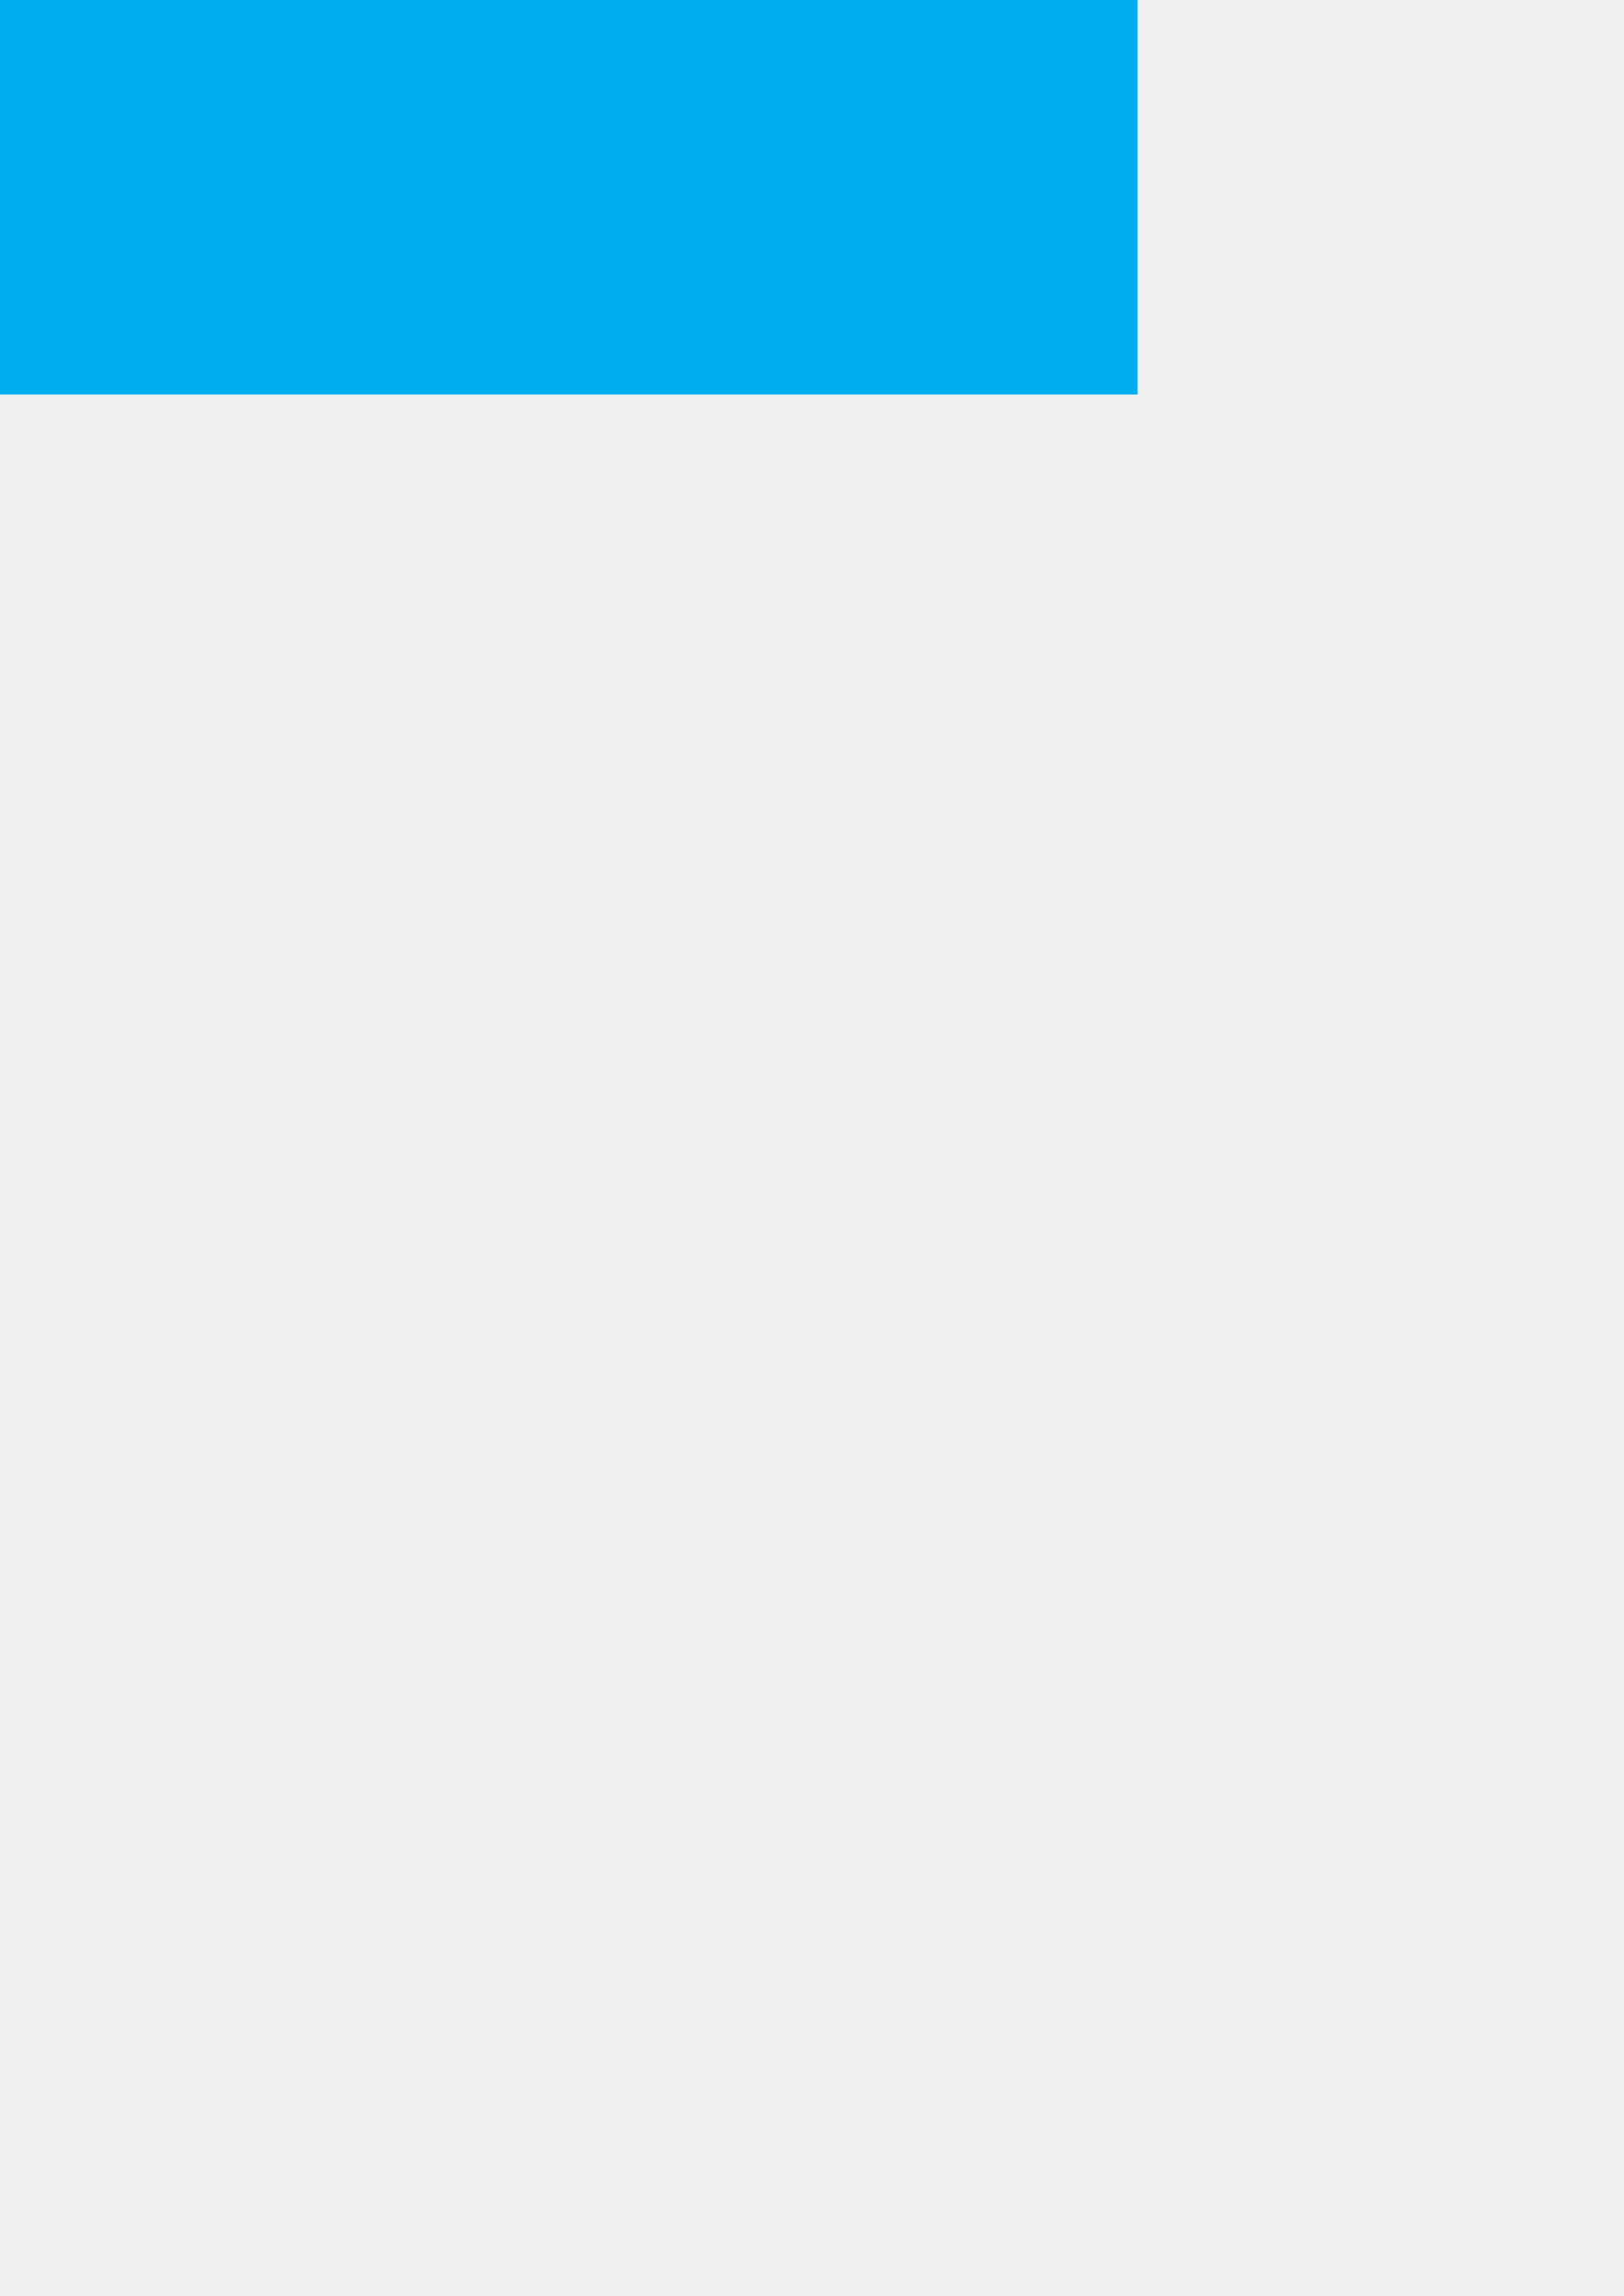
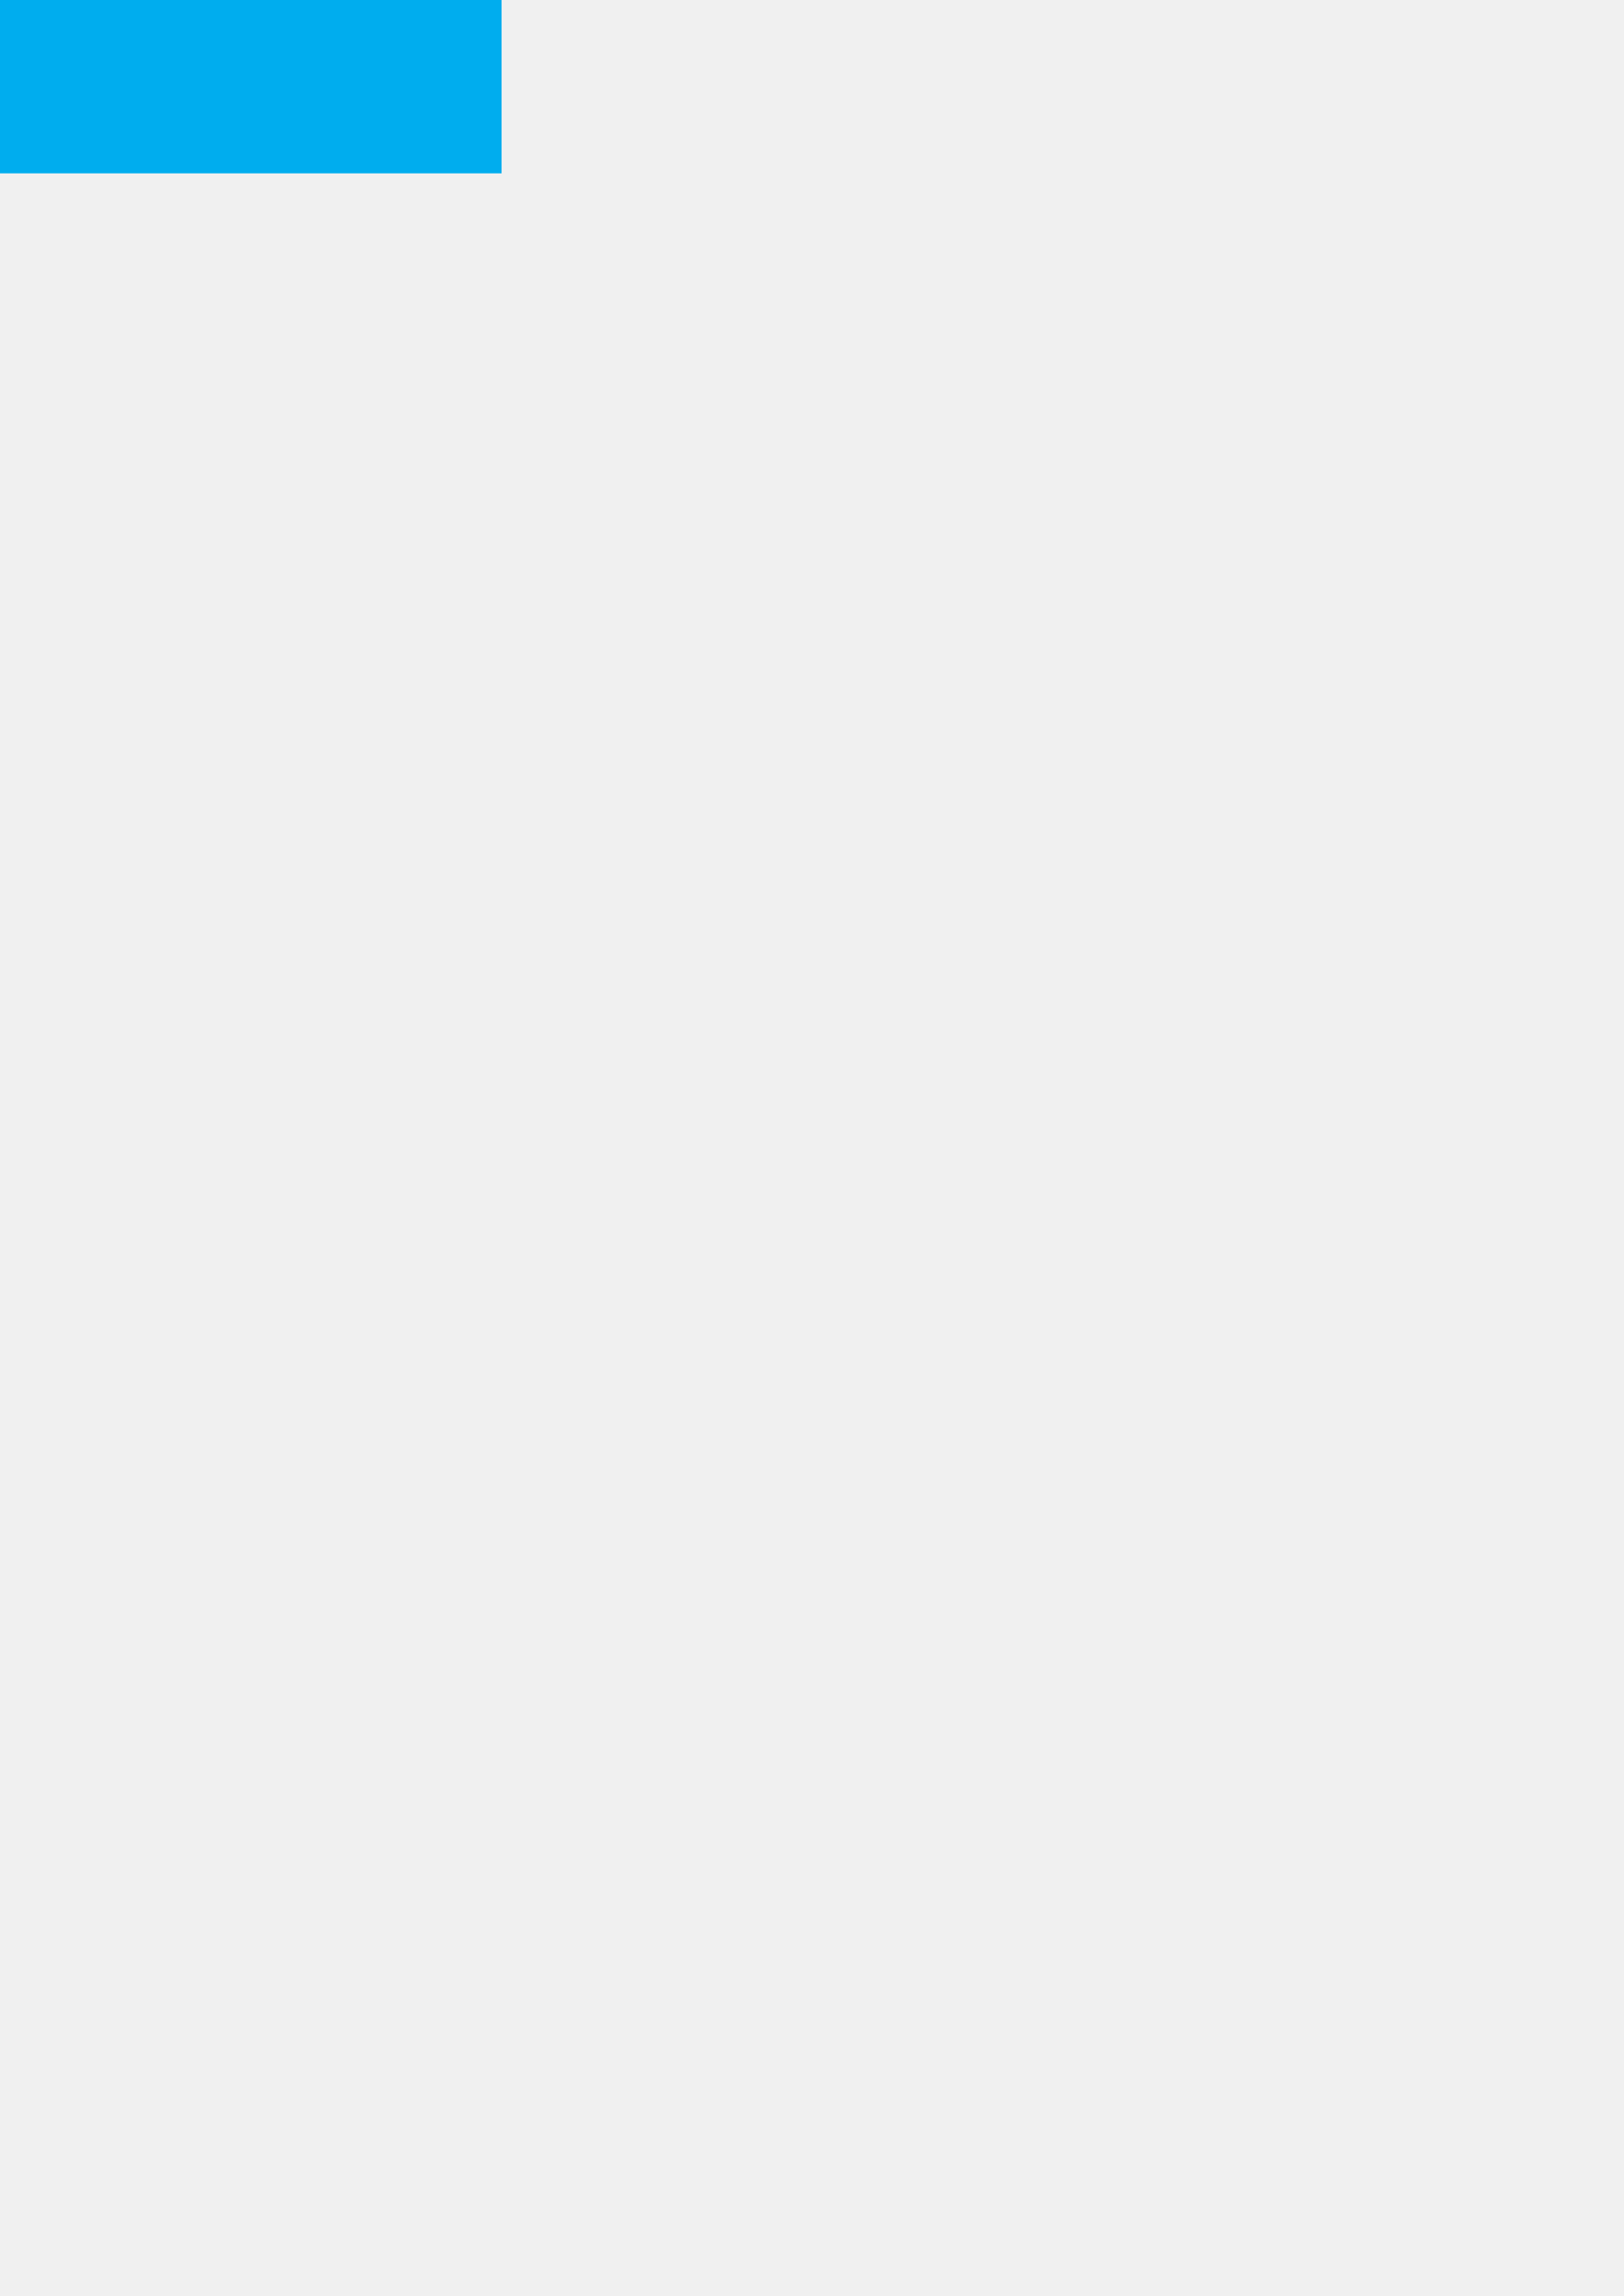
<svg xmlns="http://www.w3.org/2000/svg" width="210mm" height="297mm" viewBox="0 0 744.094 1052.362" id="svg2" version="1.1">
  <defs id="defs4" />
  <g id="layer1">
-     <g id="g4726" transform="matrix(1.931567,0,0,1.931567,0,0.4610683)">
+     <g id="g4726" transform="matrix(0.8516472,0,0,0.8516472,2.0165471e-8,-0.07342544)">
      <rect y="-0.495" x="1.0552753e-008" height="93.867" width="269.898" id="rect4724" style="opacity:1;fill:#00adee;fill-opacity:1;stroke:none;stroke-width:1;stroke-linejoin:miter;stroke-miterlimit:4;stroke-dasharray:none;stroke-opacity:1" />
      <flowRoot transform="translate(1.428571,-11.42857)" style="font-style:normal;font-weight:normal;font-size:40px;line-height:125%;font-family:sans-serif;letter-spacing:0px;word-spacing:0px;fill:#00adee;fill-opacity:1;stroke:none;stroke-width:1px;stroke-linecap:butt;stroke-linejoin:miter;stroke-opacity:1" id="flowRoot4716" xml:space="preserve">
        <flowRegion id="flowRegion4718">
          <rect style="fill:#00adee;fill-opacity:1" y="32.362" x="20" height="160" width="460" id="rect4720" />
        </flowRegion>
        <flowPara style="font-style:normal;font-variant:normal;font-weight:bold;font-stretch:normal;font-family:sans-serif;-inkscape-font-specification:'sans-serif Bold';fill:#ffffff;fill-opacity:1" id="flowPara4722">ABOUT US</flowPara>
      </flowRoot>
    </g>
  </g>
</svg>
